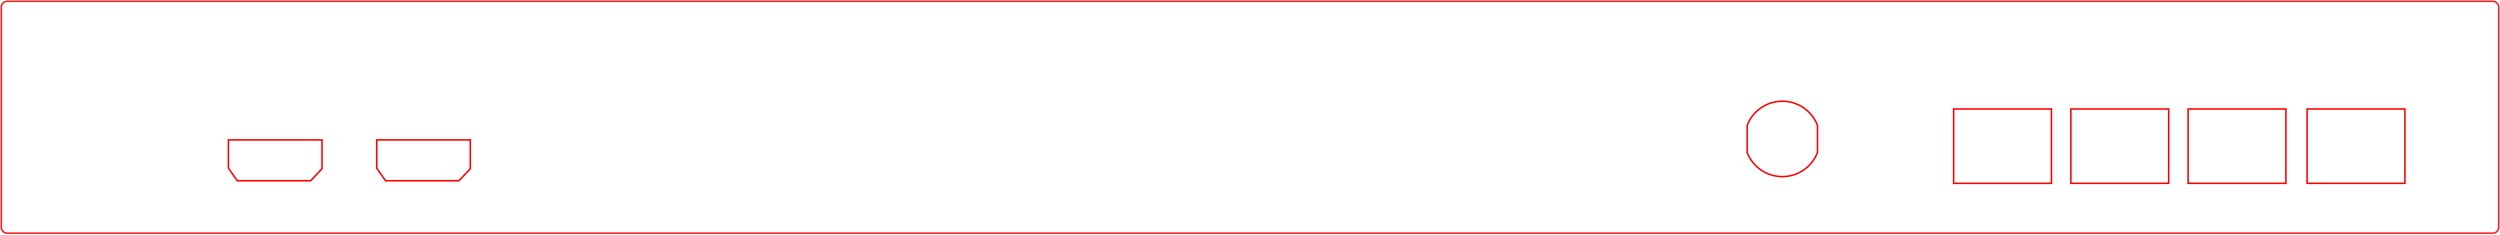
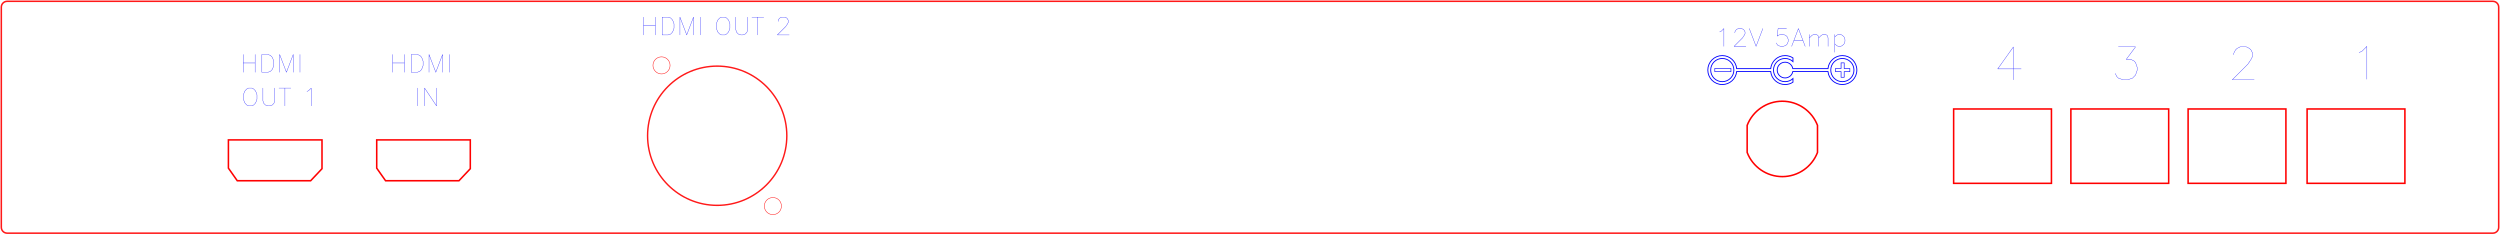
<svg xmlns="http://www.w3.org/2000/svg" width="426.5mm" height="40mm" viewBox="0 0 426.5 40" version="1.1" id="svg2045" xml:space="preserve">
-   <defs id="defs2042" />
-   <g id="layer1" transform="translate(-0.2499935)">
-     <rect style="opacity:0.9;fill:none;stroke:#ff0000;stroke-width:0.265;stop-color:#000000;stroke-dasharray:none" id="outline" width="426.053" height="39.553" x="0.474" y="0.224" rx="0.999" />
-     <rect style="fill:none;stroke:#ff0000;stroke-width:0.265;stroke-dasharray:none;stop-color:#000000" id="rect2988-5" width="16.685" height="12.685" x="333.541" y="18.592" />
-     <rect style="fill:none;stroke:#ff0000;stroke-width:0.265;stroke-dasharray:none;stop-color:#000000" id="rect2988-5-3" width="16.685" height="12.685" x="353.541" y="18.591" />
-     <rect style="fill:none;stroke:#ff0000;stroke-width:0.265;stroke-dasharray:none;stop-color:#000000" id="rect2988-5-3-1" width="16.685" height="12.685" x="373.541" y="18.591" />
-     <rect style="fill:none;stroke:#ff0000;stroke-width:0.265;stroke-dasharray:none;stop-color:#000000" id="rect2988-5-3-2" width="16.685" height="12.685" x="393.841" y="18.591" />
-     <path id="rect3358-0-9-8" style="fill:none;stroke:#ff0000;stroke-width:0.265;stop-color:#000000;stroke-dasharray:none" d="m 64.517,23.867 h 15.966 v 4.912 c -1.933,2.054 0,0 -1.933,2.054 H 66.027 l -1.51,-2.144 z" />
-     <path id="rect3358-0-9-3-7" style="fill:none;stroke:#ff0000;stroke-width:0.265;stop-color:#000000;stroke-dasharray:none" d="M 39.217,23.867 H 55.184 v 4.912 c -1.933,2.054 0,0 -1.933,2.054 H 40.727 l -1.51,-2.144 z" />
-     <path id="path11218" style="fill:none;stroke:#ff0000;stroke-width:0.265;stop-color:#000000;stroke-dasharray:none" d="m 304.315,17.269 a 6.431,6.431 0 0 0 -6,4.121 v 4.619 a 6.431,6.431 0 0 0 6,4.121 6.431,6.431 0 0 0 6,-4.121 v -4.623 a 6.431,6.431 0 0 0 -6,-4.117 z" />
+   <defs id="defs2042">
+     <rect x="964.487" y="81.855" width="143.455" height="50.571" id="rect67056" />
+     <rect x="1270.76" y="20.01" width="39.583" height="50.258" id="rect62484" />
+     <rect x="138.944" y="37.056" width="105.783" height="54.975" id="rect52808" />
+     <rect x="138.944" y="37.056" width="105.783" height="54.975" id="rect52808-2" />
+     <rect x="138.944" y="37.056" width="105.783" height="54.975" id="rect52808-7" />
+     <rect x="1270.76" y="20.01" width="39.583" height="50.258" id="rect62484-4" />
+     <rect x="1270.76" y="20.01" width="39.583" height="50.258" id="rect62484-0" />
+     <rect x="1270.76" y="20.01" width="39.583" height="50.258" id="rect62484-6" />
+   </defs>
+   <rect style="opacity:0.9;fill:none;stroke:#ff0000;stroke-width:0.265;stroke-dasharray:none;stop-color:#000000" id="outline" width="426.053" height="39.553" x="0.224" y="0.224" rx="0.999" />
+   <rect style="fill:none;stroke:#ff0000;stroke-width:0.265;stroke-dasharray:none;stop-color:#000000" id="rect2988-5" width="16.685" height="12.685" x="333.291" y="18.592" />
+   <rect style="fill:none;stroke:#ff0000;stroke-width:0.265;stroke-dasharray:none;stop-color:#000000" id="rect2988-5-3" width="16.685" height="12.685" x="353.291" y="18.591" />
+   <rect style="fill:none;stroke:#ff0000;stroke-width:0.265;stroke-dasharray:none;stop-color:#000000" id="rect2988-5-3-1" width="16.685" height="12.685" x="373.291" y="18.591" />
+   <rect style="fill:none;stroke:#ff0000;stroke-width:0.265;stroke-dasharray:none;stop-color:#000000" id="rect2988-5-3-2" width="16.685" height="12.685" x="393.591" y="18.591" />
+   <path id="rect3358-0-9-8" style="fill:none;stroke:#ff0000;stroke-width:0.265;stroke-dasharray:none;stop-color:#000000" d="m 64.267,23.867 h 15.966 v 4.912 c -1.933,2.054 0,0 -1.933,2.054 H 65.777 l -1.51,-2.144 z" />
+   <path id="rect3358-0-9-3-7" style="fill:none;stroke:#ff0000;stroke-width:0.265;stroke-dasharray:none;stop-color:#000000" d="m 38.967,23.867 h 15.966 v 4.912 c -1.933,2.054 0,0 -1.933,2.054 H 40.477 l -1.51,-2.144 z" />
+   <path id="path11218" style="fill:none;stroke:#ff0000;stroke-width:0.265;stroke-dasharray:none;stop-color:#000000" d="m 304.065,17.269 a 6.431,6.431 0 0 0 -6,4.121 v 4.619 a 6.431,6.431 0 0 0 6,4.121 6.431,6.431 0 0 0 6,-4.121 v -4.623 a 6.431,6.431 0 0 0 -6,-4.117 z" />
+   <g style="fill:none;stroke:#0000ff;stroke-linecap:round;stroke-linejoin:round" transform="matrix(0.264583 0 0 0.264583 -3.44257 -1.64694)" id="g61322">
+     <g transform="translate(166.034, 52.8278)" id="g61310" style="stroke:#0000ff">
+       <path d="M 220 662 L 220 0 M 662 662 L 662 0 M 220 346 L 662 346" style="stroke-width:0.114in;stroke:#0000ff" transform="scale(0.0173333, -0.0173333)" id="path61302" />
+       <path d="M 220 662 L 220 0 M 220 662 L 441 662 L 536 630 L 598 567 L 630 504 L 662 410 L 662 252 L 630 158 L 598 94.5 L 536 31.5 L 441 0 L 220 0" style="stroke-width:0.114in;stroke:#0000ff" transform="matrix(0.0173333 0 0 -0.0173333 12.012 0)" id="path61304" />
+       <path d="M 220 662 L 220 0 M 220 662 L 472 0 M 724 662 L 472 0 M 724 662 L 724 0" style="stroke-width:0.114in;stroke:#0000ff" transform="matrix(0.0173333 0 0 -0.0173333 23.4866 0)" id="path61306" />
+       <path d="M 220 662 L 220 0" style="stroke-width:0.114in;stroke:#0000ff" transform="matrix(0.0173333 0 0 -0.0173333 36.5906 0)" id="path61308" />
+     </g>
+     <g transform="translate(166.702, 74.4944)" id="g61320" style="stroke:#0000ff">
+       <path d="M 378 662 L 315 630 L 252 567 L 220 504 L 189 410 L 189 252 L 220 158 L 252 94.5 L 315 31.5 L 378 0 L 504 0 L 567 31.5 L 630 94.5 L 662 158 L 693 252 L 693 410 L 662 504 L 630 567 L 567 630 L 504 662 L 378 662" style="stroke-width:0.114in;stroke:#0000ff" transform="scale(0.0173333, -0.0173333)" id="path61312" />
+       <path d="M 220 662 L 220 189 L 252 94.5 L 315 31.5 L 410 0 L 472 0 L 567 31.5 L 630 94.5 L 662 189 L 662 662" style="stroke-width:0.114in;stroke:#0000ff" transform="matrix(0.0173333 0 0 -0.0173333 12.012 0)" id="path61314" />
+       <path d="M 346 662 L 346 0 M 126 662 L 567 662" style="stroke-width:0.114in;stroke:#0000ff" transform="matrix(0.0173333 0 0 -0.0173333 24.024 0)" id="path61316" />
+       <path d="M 284 536 L 346 567 L 441 662 L 441 0" style="stroke-width:0.114in;stroke:#0000ff" transform="matrix(0.0173333 0 0 -0.0173333 39.3119 0)" id="path61318" />
+     </g>
+   </g>
+   <g id="g67313" transform="translate(13.22917)">
+     <g id="g60015" transform="translate(-234.2509,0.5107365)">
+       <path id="path9694-0-2" style="opacity:0.9;fill:none;stroke:#ff0000;stroke-width:0.085;stop-color:#000000" d="m 351.419,34.646 a 1.458,1.458 0 0 1 1.458,-1.458 1.458,1.458 0 0 1 1.458,1.458 1.458,1.458 0 0 1 -1.458,1.458 1.458,1.458 0 0 1 -1.458,-1.458 z" />
+       <path id="path9696-6-3" style="opacity:0.9;fill:none;stroke:#ff0000;stroke-width:0.085;stop-color:#000000" d="m 332.419,10.646 a 1.458,1.458 0 0 1 1.458,-1.458 1.458,1.458 0 0 1 1.458,1.458 1.458,1.458 0 0 1 -1.458,1.458 1.458,1.458 0 0 1 -1.458,-1.458 z" />
+       <path id="path9702-5-5" style="opacity:0.9;fill:none;stroke:#ff0000;stroke-width:0.246;stroke-dasharray:none;stop-color:#000000" d="m 331.499,22.646 a 11.877,11.877 0 0 1 11.877,-11.877 11.877,11.877 0 0 1 11.877,11.877 11.877,11.877 0 0 1 -11.877,11.877 11.877,11.877 0 0 1 -11.877,-11.877 z" />
+     </g>
+     <g style="fill:none;stroke:#0000ff;stroke-linecap:round;stroke-linejoin:round" transform="matrix(0.264583,0,0,0.264583,58.2657,-8.01981)" id="g61342">
+       <g transform="translate(140.901,52.8278)" id="g61340" style="stroke:#0000ff">
+         <path d="M 220,662 V 0 M 662,662 V 0 M 220,346 h 442" style="stroke:#0000ff;stroke-width:0.114in" transform="scale(0.0173333,-0.0173333)" id="path61324" />
+         <path d="M 220,662 V 0 m 0,662 h 221 l 95,-32 62,-63 32,-63 32,-94 V 252 L 630,158 598,94.5 536,31.5 441,0 H 220" style="stroke:#0000ff;stroke-width:0.114in" transform="matrix(0.0173333,0,0,-0.0173333,12.012,0)" id="path61326" />
+         <path d="M 220,662 V 0 M 220,662 472,0 M 724,662 472,0 M 724,662 V 0" style="stroke:#0000ff;stroke-width:0.114in" transform="matrix(0.0173333,0,0,-0.0173333,23.4866,0)" id="path61328" />
+         <path d="M 220,662 V 0" style="stroke:#0000ff;stroke-width:0.114in" transform="matrix(0.0173333,0,0,-0.0173333,36.5906,0)" id="path61330" />
+         <path d="M 378,662 315,630 252,567 220,504 189,410 V 252 l 31,-94 32,-63.5 63,-63 L 378,0 h 126 l 63,31.5 63,63 32,63.5 31,94 v 158 l -31,94 -32,63 -63,63 -63,32 H 378" style="stroke:#0000ff;stroke-width:0.114in" transform="matrix(0.0173333,0,0,-0.0173333,47.5106,0)" id="path61332" />
+         <path d="M 220,662 V 189 L 252,94.5 315,31.5 410,0 h 62 l 95,31.5 63,63 32,94.5 v 473" style="stroke:#0000ff;stroke-width:0.114in" transform="matrix(0.0173333,0,0,-0.0173333,59.5226,0)" id="path61334" />
+         <path d="M 346,662 V 0 M 126,662 h 441" style="stroke:#0000ff;stroke-width:0.114in" transform="matrix(0.0173333,0,0,-0.0173333,71.5345,0)" id="path61336" />
+         <path d="m 220,504 v 32 l 32,62 32,32 62,32 h 126 l 64,-32 31,-32 31,-62 V 472 L 567,410 504,315 189,0 h 441" style="stroke:#0000ff;stroke-width:0.114in" transform="matrix(0.0173333,0,0,-0.0173333,86.8225,0)" id="path61338" />
+       </g>
+     </g>
+   </g>
+   <g style="fill:none;stroke:#0000ff;stroke-linecap:round;stroke-linejoin:round" transform="matrix(0.264583 0 0 0.264583 22.0378 -1.64694)" id="g61360">
+     <g transform="translate(166.034, 52.8278)" id="g61352" style="stroke:#0000ff">
+       <path d="M 220 662 L 220 0 M 662 662 L 662 0 M 220 346 L 662 346" style="stroke-width:0.114in;stroke:#0000ff" transform="scale(0.0173333, -0.0173333)" id="path61344" />
+       <path d="M 220 662 L 220 0 M 220 662 L 441 662 L 536 630 L 598 567 L 630 504 L 662 410 L 662 252 L 630 158 L 598 94.5 L 536 31.5 L 441 0 L 220 0" style="stroke-width:0.114in;stroke:#0000ff" transform="matrix(0.0173333 0 0 -0.0173333 12.012 0)" id="path61346" />
+       <path d="M 220 662 L 220 0 M 220 662 L 472 0 M 724 662 L 472 0 M 724 662 L 724 0" style="stroke-width:0.114in;stroke:#0000ff" transform="matrix(0.0173333 0 0 -0.0173333 23.4866 0)" id="path61348" />
+       <path d="M 220 662 L 220 0" style="stroke-width:0.114in;stroke:#0000ff" transform="matrix(0.0173333 0 0 -0.0173333 36.5906 0)" id="path61350" />
+     </g>
+     <g transform="translate(182.31, 74.4944)" id="g61358" style="stroke:#0000ff">
+       <path d="M 220 662 L 220 0" style="stroke-width:0.114in;stroke:#0000ff" transform="scale(0.0173333, -0.0173333)" id="path61354" />
+       <path d="M 220 662 L 220 0 M 220 662 L 662 0 M 662 662 L 662 0" style="stroke-width:0.114in;stroke:#0000ff" transform="matrix(0.0173333 0 0 -0.0173333 4.36799 0)" id="path61356" />
+     </g>
+   </g>
+   <text xml:space="preserve" style="font-size:4.586px;line-height:1.25;font-family:sans-serif;stroke-width:0.265" x="397.116" y="11.385" id="text62560">
+     <tspan id="tspan62558" style="stroke-width:0.265" x="397.116" y="11.385" />
+   </text>
+   <g style="fill:none;stroke:#0000ff;stroke-linecap:round;stroke-linejoin:round" transform="matrix(0.264583 0 0 0.264583 2.98644 0.620133)" id="g62717">
+     <g transform="translate(1270.76, 49.1258)" id="g62715" style="stroke:#0000ff">
+       <path d="M 504 662 L 189 220 L 662 220 M 504 662 L 504 0" style="stroke-width:0.062in;stroke:#0000ff" transform="scale(0.032, -0.032)" id="path62713" />
+     </g>
+   </g>
+   <g style="fill:none;stroke:#0000ff;stroke-linecap:round;stroke-linejoin:round" transform="matrix(0.264583 0 0 0.264583 23.0413 0.6032)" id="g62723">
+     <g transform="translate(1270.76, 49.1258)" id="g62721" style="stroke:#0000ff">
+       <path d="M 252 662 L 598 662 L 410 410 L 504 410 L 567 378 L 598 346 L 630 252 L 630 189 L 598 94.5 L 536 31.5 L 441 0 L 346 0 L 252 31.5 L 220 63 L 189 126" style="stroke-width:0.062in;stroke:#0000ff" transform="scale(0.032, -0.032)" id="path62719" />
+     </g>
+   </g>
+   <g style="fill:none;stroke:#0000ff;stroke-linecap:round;stroke-linejoin:round" transform="matrix(0.264583 0 0 0.264583 43.0074 0.6032)" id="g62729">
+     <g transform="translate(1270.76, 49.1258)" id="g62727" style="stroke:#0000ff">
+       <path d="M 220 504 L 220 536 L 252 598 L 284 630 L 346 662 L 472 662 L 536 630 L 567 598 L 598 536 L 598 472 L 567 410 L 504 315 L 189 0 L 630 0" style="stroke-width:0.062in;stroke:#0000ff" transform="scale(0.032, -0.032)" id="path62725" />
+     </g>
+   </g>
+   <g style="fill:none;stroke:#0000ff;stroke-linecap:round;stroke-linejoin:round" transform="matrix(0.264583 0 0 0.264583 63.8323 0.518533)" id="g62735">
+     <g transform="translate(1270.76, 49.1258)" id="g62733" style="stroke:#0000ff">
+       <path d="M 284 536 L 346 567 L 441 662 L 441 0" style="stroke-width:0.062in;stroke:#0000ff" transform="scale(0.032, -0.032)" id="path62731" />
+     </g>
+   </g>
+   <g id="g63253" transform="matrix(0.2131848,0,0,0.2131848,283.6947,-3.343171)" style="fill:none;stroke:#0000ff">
+     <path id="path898" d="m 143.598,60.168 a 11.585,11.585 0 0 0 -11.516,10.441 h -28.129 a 6.3,6.3 0 0 0 -6.192,-5.157 6.3,6.3 0 0 0 -6.3,6.3 6.3,6.3 0 0 0 6.3,6.3 6.3,6.3 0 0 0 6.191,-5.157 h 28.119 a 11.585,11.585 0 0 0 11.528,10.441 11.585,11.585 0 0 0 11.584,-11.584 11.585,11.585 0 0 0 -11.584,-11.585 z m 0,2.303 a 9.281,9.281 0 0 1 9.281,9.281 9.281,9.281 0 0 1 -9.281,9.281 9.281,9.281 0 0 1 -9.281,-9.281 9.281,9.281 0 0 1 9.281,-9.281 z" style="opacity:1;vector-effect:none;fill:none;fill-opacity:1;stroke:#0000ff;stroke-width:0.705;stroke-linecap:butt;stroke-linejoin:miter;stroke-miterlimit:4;stroke-dasharray:none;stroke-dashoffset:0;stroke-opacity:1" />
+     <path id="path900" d="m 47.504,60.168 a 11.585,11.585 0 0 0 -11.585,11.585 11.585,11.585 0 0 0 11.585,11.584 11.585,11.585 0 0 0 11.516,-10.441 h 27.213 c 0.588,5.926 5.572,10.441 11.528,10.441 2.237,-0.004 4.425,-0.655 6.3,-1.876 v -2.905 c -1.713,1.589 -3.963,2.474 -6.3,2.477 -5.126,-10e-6 -9.281,-4.155 -9.281,-9.281 -1.33e-4,-5.126 4.155,-9.281 9.281,-9.281 2.338,0.004 4.588,0.891 6.3,2.482 v -2.919 c -1.876,-1.217 -4.064,-1.865 -6.3,-1.866 -5.951,0.006 -10.929,4.52 -11.516,10.441 H 59.031 A 11.585,11.585 0 0 0 47.504,60.168 Z m 0,2.303 a 9.281,9.281 0 0 1 9.281,9.281 9.281,9.281 0 0 1 -9.281,9.281 9.281,9.281 0 0 1 -9.281,-9.281 9.281,9.281 0 0 1 9.281,-9.281 z" style="opacity:1;vector-effect:none;fill:none;fill-opacity:1;stroke:#0000ff;stroke-width:0.705;stroke-linecap:butt;stroke-linejoin:miter;stroke-miterlimit:4;stroke-dasharray:none;stroke-dashoffset:0;stroke-opacity:1" />
+     <g transform="matrix(-0.5069467,0,0,-0.5069467,148.7231,147.0336)" id="g904" style="font-style:normal;font-variant:normal;font-weight:bold;font-stretch:normal;font-size:42.333px;line-height:1.25;font-family:'DejaVu Sans Mono';-inkscape-font-specification:'DejaVu Sans Mono, Bold';font-variant-ligatures:normal;font-variant-caps:normal;font-variant-numeric:normal;font-feature-settings:normal;text-align:start;letter-spacing:0px;word-spacing:0px;writing-mode:lr-tb;text-anchor:start;fill:none;fill-opacity:1;stroke:#0000ff;stroke-width:0.974" aria-label="+">
+       <path id="path902" style="font-style:normal;font-variant:normal;font-weight:bold;font-stretch:normal;font-size:42.333px;font-family:'DejaVu Sans Mono';-inkscape-font-specification:'DejaVu Sans Mono, Bold';font-variant-ligatures:normal;font-variant-caps:normal;font-variant-numeric:normal;font-feature-settings:normal;text-align:start;writing-mode:lr-tb;text-anchor:start;fill:none;stroke:#0000ff;stroke-width:0.974" d="m 12.14,137.131 v 8.888 h 8.888 v 4.92 h -8.888 v 8.93 H 7.241 v -8.93 h -8.93 v -4.92 h 8.93 v -8.888 z" />
+     </g>
+     <g transform="matrix(-0.5069467,0,0,-0.5069467,149.7625,147.0336)" id="g908" style="font-style:normal;font-variant:normal;font-weight:bold;font-stretch:normal;font-size:42.333px;line-height:1.25;font-family:'DejaVu Sans Mono';-inkscape-font-specification:'DejaVu Sans Mono, Bold';font-variant-ligatures:normal;font-variant-caps:normal;font-variant-numeric:normal;font-feature-settings:normal;text-align:start;letter-spacing:0px;word-spacing:0px;writing-mode:lr-tb;text-anchor:start;fill:none;fill-opacity:1;stroke:#0000ff;stroke-width:0.974" aria-label="—">
+       <path id="path906" style="font-style:normal;font-variant:normal;font-weight:bold;font-stretch:normal;font-size:42.333px;font-family:'DejaVu Sans Mono';-inkscape-font-specification:'DejaVu Sans Mono, Bold';font-variant-ligatures:normal;font-variant-caps:normal;font-variant-numeric:normal;font-feature-settings:normal;text-align:start;writing-mode:lr-tb;text-anchor:start;fill:none;stroke:#0000ff;stroke-width:0.974" d="m 188.045,145.958 h 25.487 v 5.085 h -25.487 z" />
+     </g>
+   </g>
+   <g style="fill:none;stroke:#0000ff;stroke-linecap:round;stroke-linejoin:round" transform="matrix(0.264583,0,0,0.264583,36.8873,-17.92294)" id="g67227">
+     <g transform="translate(964.488,97.6266)" id="g67225" style="stroke:#0000ff">
+       <path d="m 284,536 62,31 95,95 V 0" style="stroke:#0000ff;stroke-width:0.114in" transform="scale(0.0173333,-0.0173333)" id="path67211" />
+       <path d="m 220,504 v 32 l 32,62 32,32 62,32 h 126 l 64,-32 31,-32 31,-62 V 472 L 567,410 504,315 189,0 h 441" style="stroke:#0000ff;stroke-width:0.114in" transform="matrix(0.0173333,0,0,-0.0173333,10.92,0)" id="path67213" />
+       <path d="M 126,662 378,0 M 630,662 378,0" style="stroke:#0000ff;stroke-width:0.114in" transform="matrix(0.0173333,0,0,-0.0173333,21.84,0)" id="path67215" />
+       <path d="M 567,662 H 252 l -32,-284 32,32 94,31 h 95 l 95,-31 62,-64 32,-94 V 189 L 598,94.5 536,31.5 441,0 H 346 L 252,31.5 220,63 189,126" style="stroke:#0000ff;stroke-width:0.114in" transform="matrix(0.0173333,0,0,-0.0173333,38.2199,0)" id="path67217" />
+       <path d="M 378,662 126,0 M 378,662 630,0 M 220,220 h 316" style="stroke:#0000ff;stroke-width:0.114in" transform="matrix(0.0173333,0,0,-0.0173333,49.1399,0)" id="path67219" />
+       <path d="M 220,441 V 0 m 0,315 95,95 63,31 h 94 l 64,-31 31,-95 V 0 m 0,315 95,95 62,31 h 95 l 63,-31 32,-95 V 0" style="stroke:#0000ff;stroke-width:0.114in" transform="matrix(0.0173333,0,0,-0.0173333,58.9679,0)" id="path67221" />
+       <path d="m 220,441 v -661 m 0,566 64,64 62,31 h 95 l 63,-31 63,-64 31,-94 V 189 L 567,94.5 504,31.5 441,0 h -95 l -62,31.5 -64,63" style="stroke:#0000ff;stroke-width:0.114in" transform="matrix(0.0173333,0,0,-0.0173333,75.3479,0)" id="path67223" />
+     </g>
  </g>
</svg>
